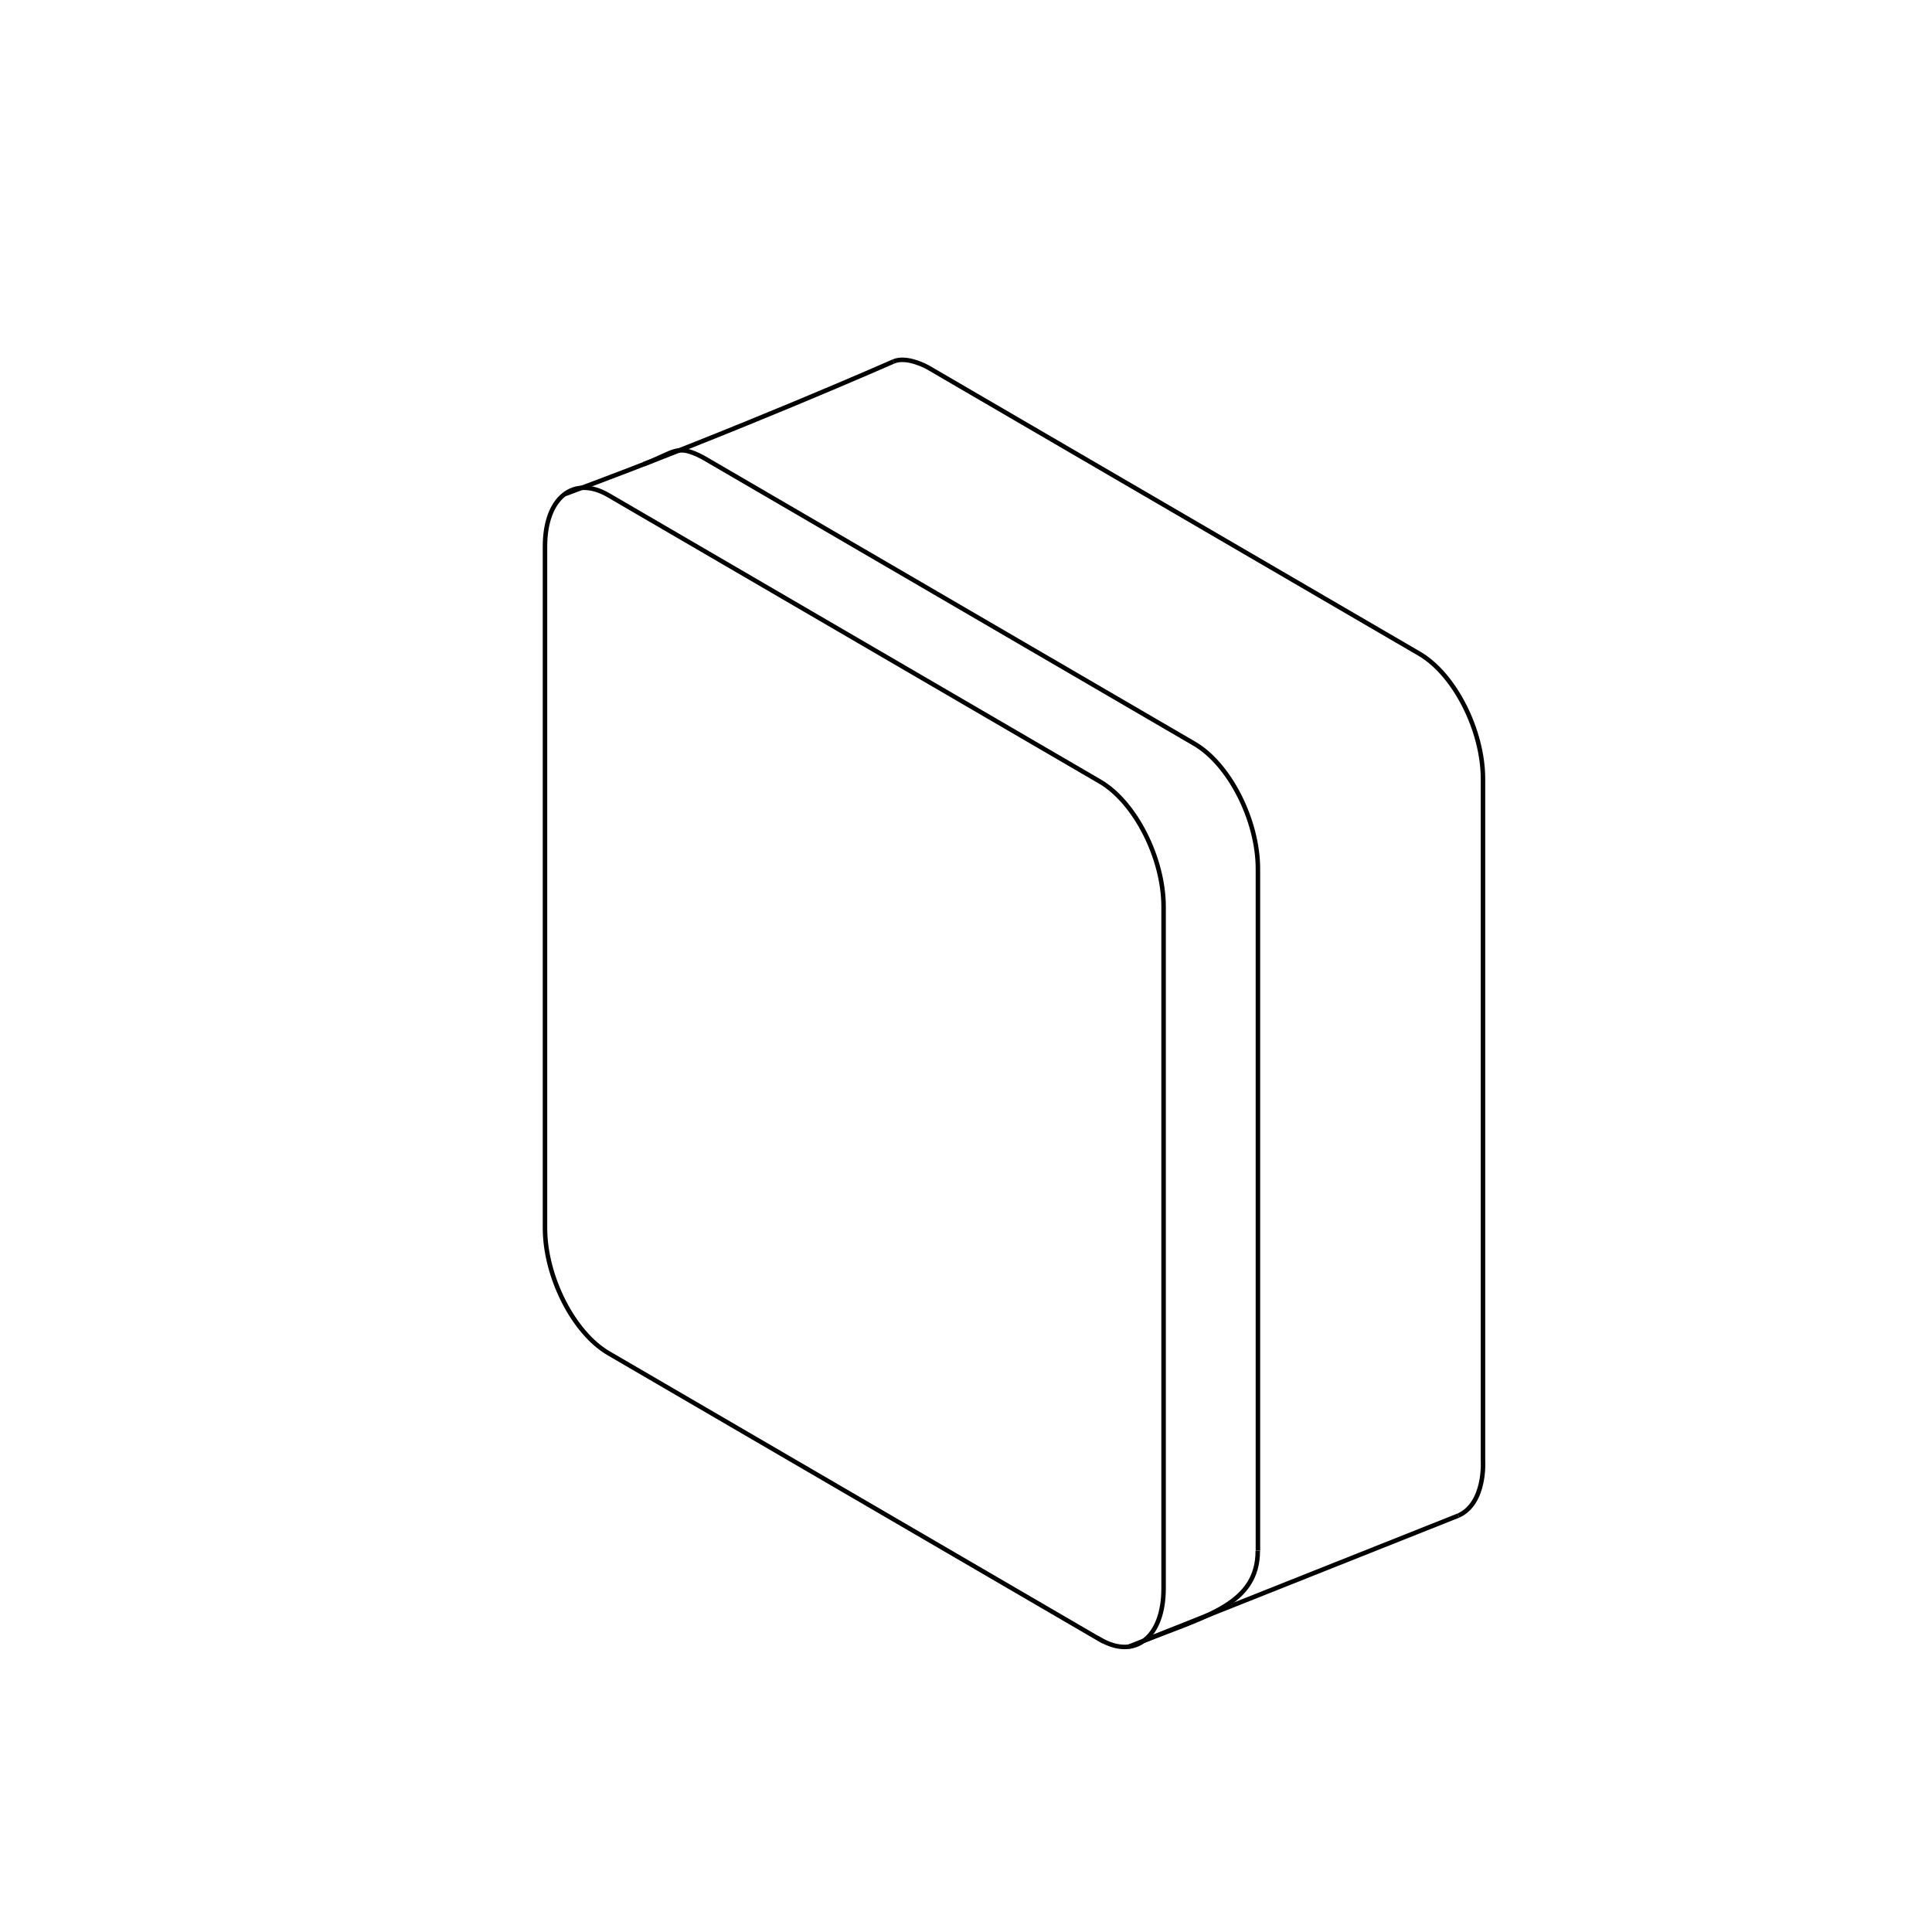
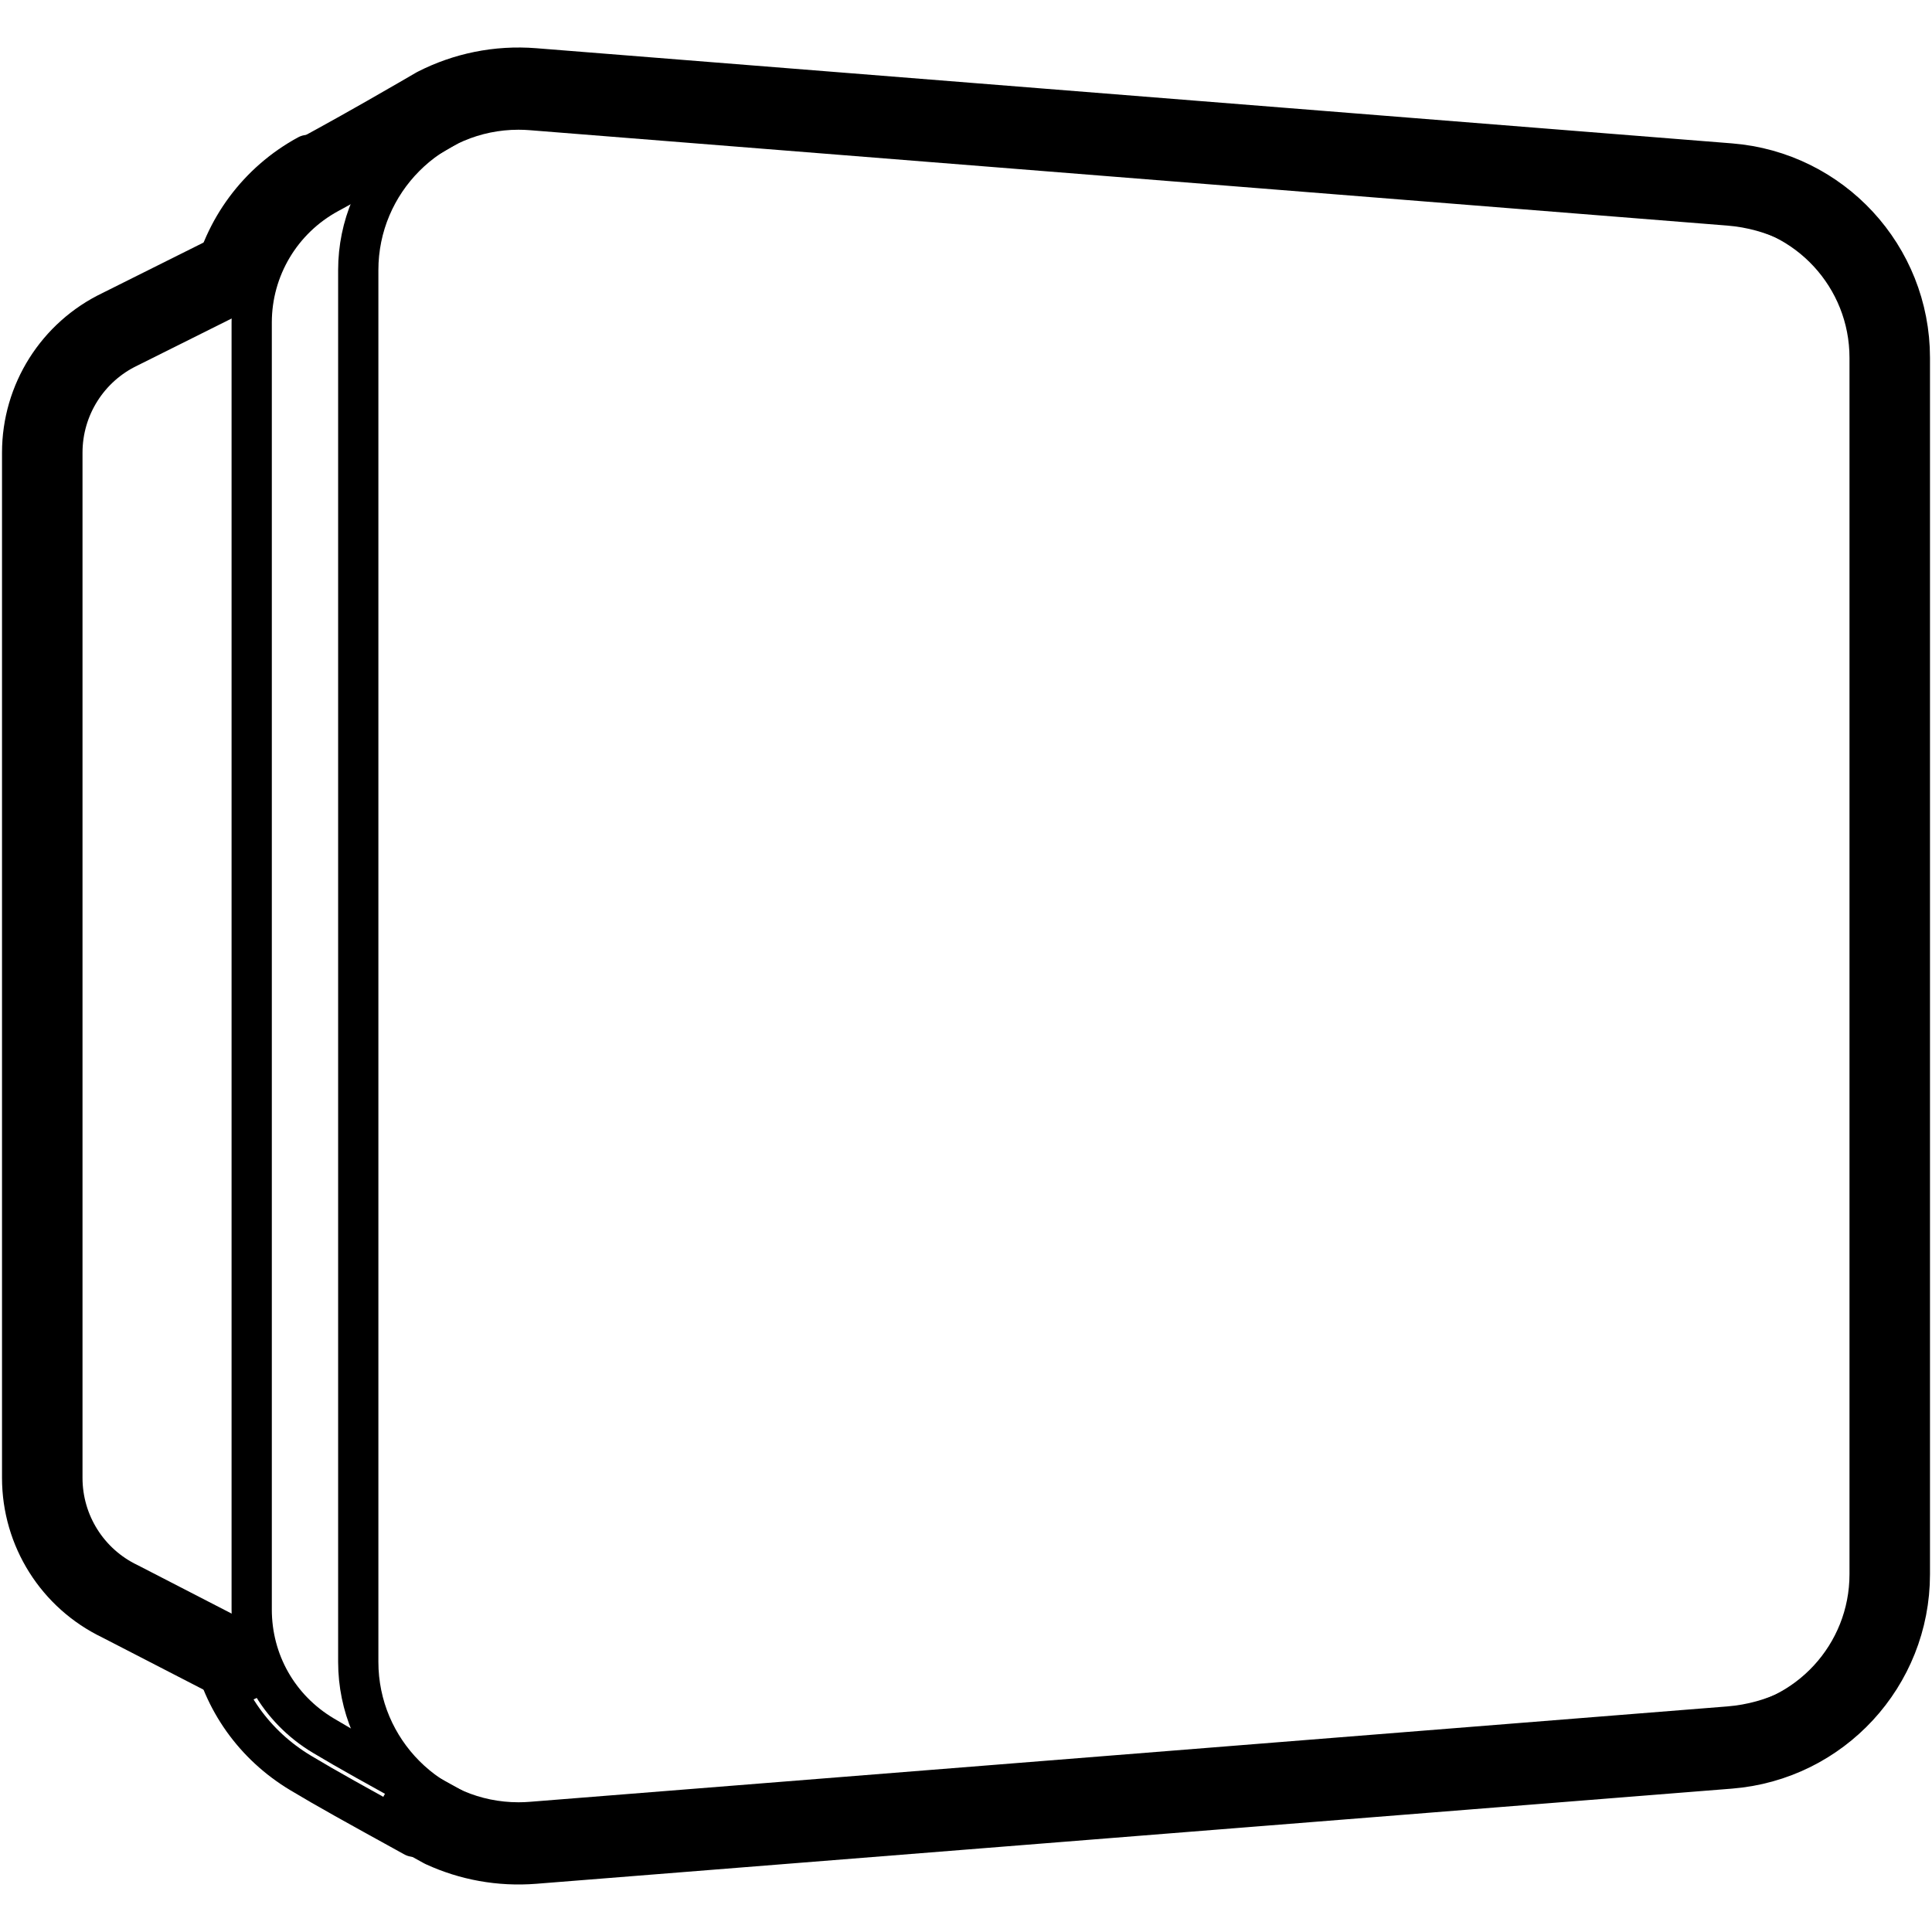
- <svg xmlns="http://www.w3.org/2000/svg" id="Layer_1" viewBox="0 0 141.73 141.73">
+ <svg xmlns="http://www.w3.org/2000/svg" id="Layer_1" data-name="Layer 1" width="960" height="960" viewBox="0 0 960 960">
  <defs>
-     <style>.cls-1{fill:none;stroke:#000;stroke-miterlimit:10;stroke-width:.33px;}</style>
+     <style>
+       .cls-1 {
+         stroke-width: 40px;
+       }
+ 
+       .cls-1, .cls-2 {
+         fill: none;
+         stroke: #000;
+         stroke-linecap: round;
+         stroke-linejoin: round;
+       }
+ 
+       .cls-2 {
+         stroke-width: 20px;
+       }
+     </style>
  </defs>
-   <path class="cls-1" d="m80.7,120.28l-36.06-21.01c-2.57-1.5-4.66-5.61-4.66-9.18v-50.01c0-3.56,2.09-5.25,4.66-3.75l36.06,21.01c2.57,1.5,4.66,5.61,4.66,9.18v50.01c0,3.56-2.09,5.24-4.66,3.74Z" />
-   <path class="cls-1" d="m47.21,34.06c2.33-.89,2.41-1.52,4.35-.51l36.06,21.01c2.57,1.5,4.66,5.61,4.66,9.18v50.01" />
-   <path class="cls-1" d="m82.78,120.81c23.73-9.44,24.21-9.63,24.21-9.63" />
-   <path class="cls-1" d="m83.92,120.36c4.6-1.83,8.35-2.68,8.35-6.6" />
-   <path class="cls-1" d="m41.46,36.24c12.67-4.68,24.08-9.72,24.08-9.72" />
-   <path class="cls-1" d="m65.54,26.52c1-.44,2.53.43,2.53.43l36.06,21.01c2.57,1.5,4.66,5.61,4.66,9.18v50.01" />
-   <path class="cls-1" d="m106.99,111.18c2.02-.91,1.8-4.04,1.8-4.04" />
+   <path class="cls-2" d="m939,188.701v582.6c0,45.288-34.796,82.975-79.941,86.582-178.711,14.278-594.988,47.396-594.988,47.396-2.139.173-4.299.26-6.438.26-43.896,0-79.616-35.785-79.616-79.757V134.22c0-43.972,35.72-79.757,79.616-79.757,2.139,0,4.299.087,6.438.261,0,0,416.277,33.117,594.988,47.396,45.144,3.607,79.941,41.294,79.941,86.582Z" />
+   <path class="cls-2" d="m152.926,77.013c-24.754,13.42-41.909,36.871-47.555,63.743v.011" />
+   <path class="cls-2" d="m105.339,819.256c5.298,25.59,20.944,47.859,44.069,61.723,13.311,7.98,25.894,14.929,56.316,31.703" />
+   <path class="cls-2" d="m222.289,62.749c-29.242,17.03-46.238,26.412-59.008,33.344-23.572,12.796-38.216,37.379-38.216,64.155v639.506c0,25.873,13.273,49.277,35.504,62.607,12.975,7.779,25.465,14.668,55.642,31.312l9.124,5.033" />
+   <path class="cls-2" d="m118.814,134.051l-59.131,29.527c-23.634,11.28-38.684,35.138-38.684,61.326v509.486c0,26.152,15.008,49.983,38.593,61.283l58.746,30.276" />
+   <g>
+     <path class="cls-1" d="m208.363,901.75c3.615,1.987,7.502,4.137,11.682,6.438l.04.02c13.551,6.212,28.85,9.165,44.855,7.895,0,0,415.568-33.043,594.11-47.284,45.149-3.601,79.95-41.291,79.95-86.583V177.766c0-45.292-34.801-82.981-79.95-86.583-178.542-14.241-594.11-47.284-594.11-47.284-17.328-1.381-33.829,2.202-48.173,9.495l-.109.06c-2.975,1.737-5.83,3.398-8.566,4.972-22.822,13.213-37.772,21.486-49.987,28.12-18.653,10.119-33.115,27.132-39.803,47.75v.011" />
+     <path class="cls-1" d="m118.302,134.307l-58.618,29.271c-23.636,11.281-38.684,35.134-38.684,61.332v509.475c0,26.155,15.005,49.987,38.597,61.289l58.738,30.281" />
+     <line class="cls-1" x1="118.813" y1="134.046" x2="118.302" y2="134.296" />
+   </g>
</svg>
